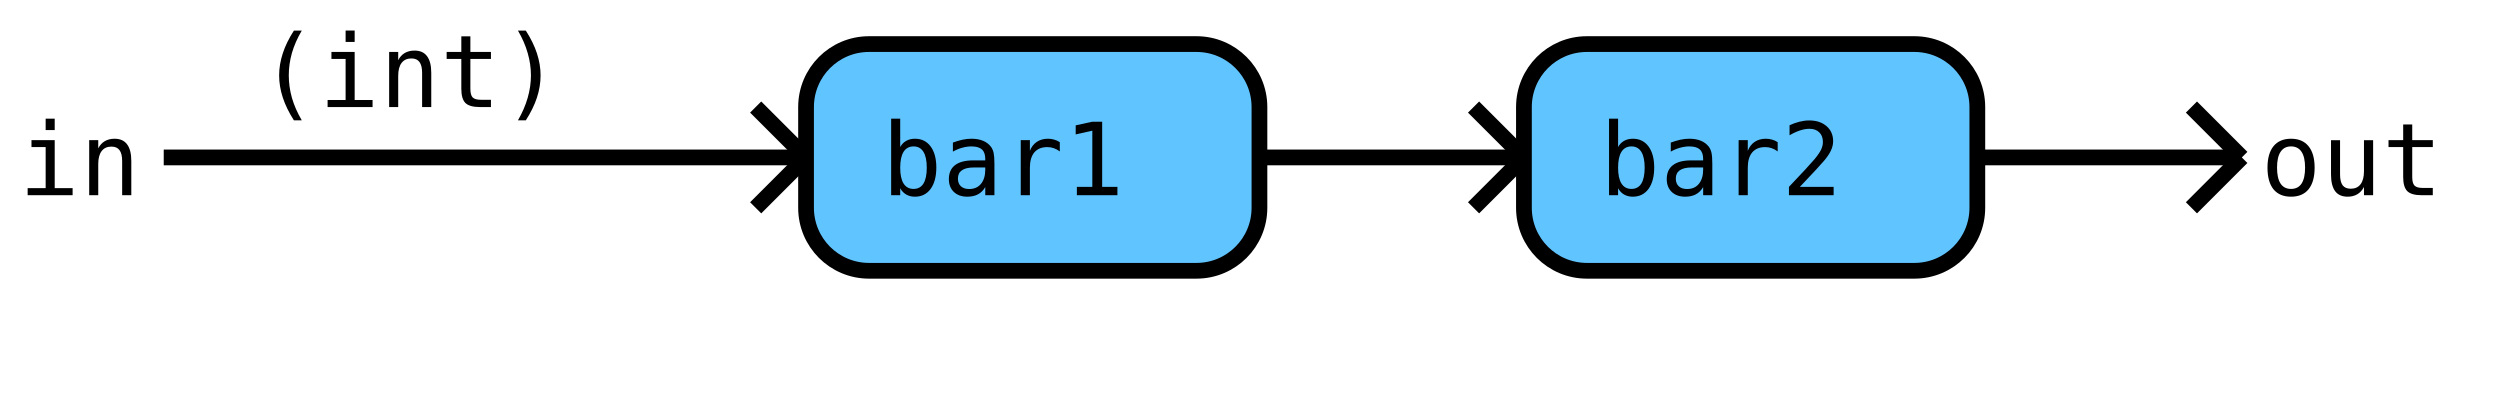
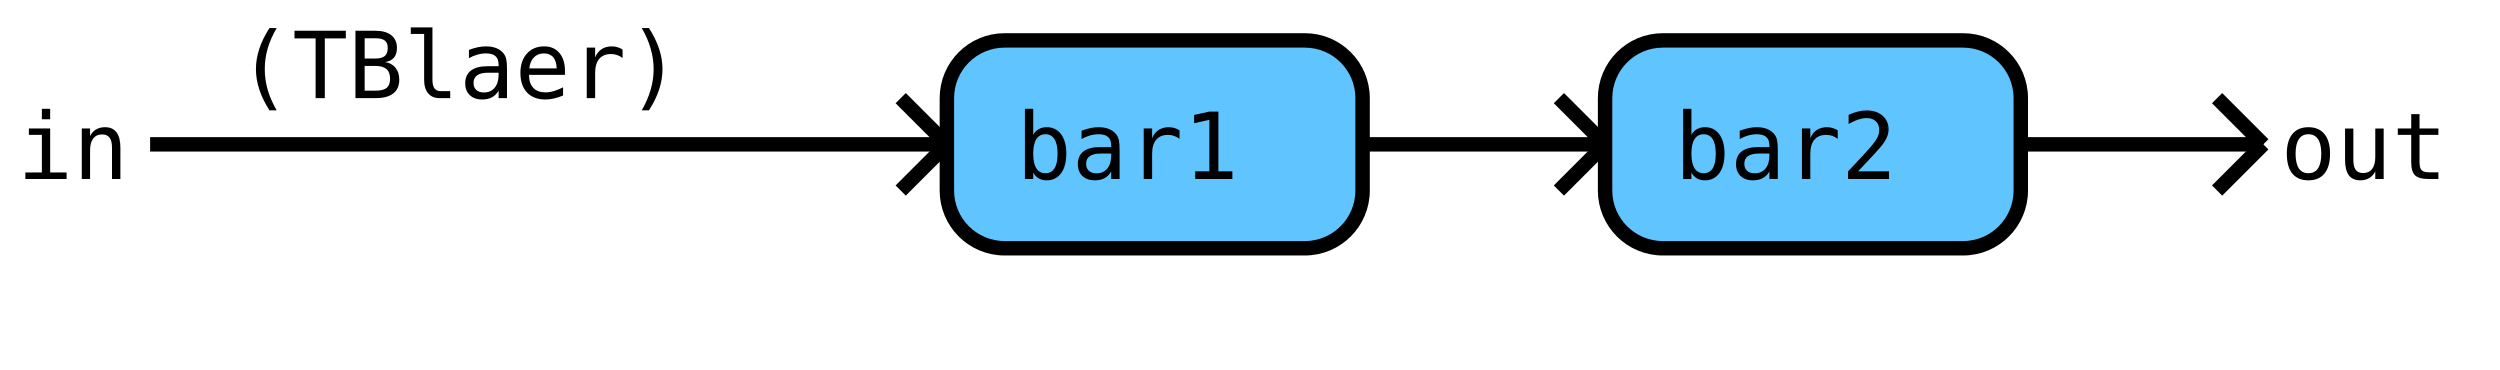
- <svg xmlns="http://www.w3.org/2000/svg" version="1.1" width="397px" height="64px">
-   <rect fill="rgb(255,255,255)" fill-opacity="1" stroke="none" stroke-opacity="1" stroke-width="0.0" width="397" height="64" x="0" y="0" />
-   <line stroke="rgb(0,0,0)" stroke-opacity="1.0" stroke-width="2.5" x1="26" y1="25" x2="128" y2="25" />
-   <line stroke="rgb(0,0,0)" stroke-opacity="1.0" stroke-width="2.5" x1="120" y1="17" x2="128" y2="25" />
-   <line stroke="rgb(0,0,0)" stroke-opacity="1.0" stroke-width="2.5" x1="120" y1="33" x2="128" y2="25" />
-   <line stroke="rgb(0,0,0)" stroke-opacity="1.0" stroke-width="2.5" x1="200" y1="25" x2="242" y2="25" />
-   <line stroke="rgb(0,0,0)" stroke-opacity="1.0" stroke-width="2.5" x1="234" y1="17" x2="242" y2="25" />
-   <line stroke="rgb(0,0,0)" stroke-opacity="1.0" stroke-width="2.5" x1="234" y1="33" x2="242" y2="25" />
-   <line stroke="rgb(0,0,0)" stroke-opacity="1.0" stroke-width="2.5" x1="314" y1="25" x2="356" y2="25" />
-   <line stroke="rgb(0,0,0)" stroke-opacity="1.0" stroke-width="2.5" x1="348" y1="17" x2="356" y2="25" />
-   <line stroke="rgb(0,0,0)" stroke-opacity="1.0" stroke-width="2.5" x1="348" y1="33" x2="356" y2="25" />
-   <rect fill="rgb(96,196,255)" fill-opacity="1.0" stroke="rgb(0,0,0)" stroke-opacity="1.0" stroke-width="2.5" width="72" height="36" x="128" y="7" rx="10" ry="10" />
-   <rect fill="rgb(96,196,255)" fill-opacity="1.0" stroke="rgb(0,0,0)" stroke-opacity="1.0" stroke-width="2.5" width="72" height="36" x="242" y="7" rx="10" ry="10" />
+ <svg xmlns="http://www.w3.org/2000/svg" version="1.1" width="433px" height="64px">
+   <rect fill="rgb(255,255,255)" fill-opacity="1" stroke="none" stroke-opacity="1" stroke-width="0.0" width="433" height="64" x="0" y="0" />
+   <line stroke="rgb(0,0,0)" stroke-opacity="1.0" stroke-width="2.5" x1="26" y1="25" x2="164" y2="25" />
+   <line stroke="rgb(0,0,0)" stroke-opacity="1.0" stroke-width="2.5" x1="156" y1="17" x2="164" y2="25" />
+   <line stroke="rgb(0,0,0)" stroke-opacity="1.0" stroke-width="2.5" x1="156" y1="33" x2="164" y2="25" />
+   <line stroke="rgb(0,0,0)" stroke-opacity="1.0" stroke-width="2.5" x1="236" y1="25" x2="278" y2="25" />
+   <line stroke="rgb(0,0,0)" stroke-opacity="1.0" stroke-width="2.5" x1="270" y1="17" x2="278" y2="25" />
+   <line stroke="rgb(0,0,0)" stroke-opacity="1.0" stroke-width="2.5" x1="270" y1="33" x2="278" y2="25" />
+   <line stroke="rgb(0,0,0)" stroke-opacity="1.0" stroke-width="2.5" x1="350" y1="25" x2="392" y2="25" />
+   <line stroke="rgb(0,0,0)" stroke-opacity="1.0" stroke-width="2.5" x1="384" y1="17" x2="392" y2="25" />
+   <line stroke="rgb(0,0,0)" stroke-opacity="1.0" stroke-width="2.5" x1="384" y1="33" x2="392" y2="25" />
+   <rect fill="rgb(96,196,255)" fill-opacity="1.0" stroke="rgb(0,0,0)" stroke-opacity="1.0" stroke-width="2.5" width="72" height="36" x="164" y="7" rx="10" ry="10" />
+   <rect fill="rgb(96,196,255)" fill-opacity="1.0" stroke="rgb(0,0,0)" stroke-opacity="1.0" stroke-width="2.5" width="72" height="36" x="278" y="7" rx="10" ry="10" />
  <text fill="rgb(0,0,0)" fill-opacity="1.0" font-family="monospace" font-size="16" x="3" y="31" textLength="22" lengthAdjust="spacingAndGlyphs">in</text>
-   <text fill="rgb(0,0,0)" fill-opacity="1.0" font-family="monospace" font-size="16" x="41" y="17" textLength="60" lengthAdjust="spacingAndGlyphs">(int)</text>
-   <text fill="rgb(0,0,0)" fill-opacity="1.0" font-family="monospace" font-size="16" x="140" y="31" textLength="48" lengthAdjust="spacingAndGlyphs">bar1</text>
-   <text fill="rgb(0,0,0)" fill-opacity="1.0" font-family="monospace" font-size="16" x="254" y="31" textLength="48" lengthAdjust="spacingAndGlyphs">bar2</text>
-   <text fill="rgb(0,0,0)" fill-opacity="1.0" font-family="monospace" font-size="16" x="359" y="31" textLength="34" lengthAdjust="spacingAndGlyphs">out</text>
+   <text fill="rgb(0,0,0)" fill-opacity="1.0" font-family="monospace" font-size="16" x="41" y="17" textLength="96" lengthAdjust="spacingAndGlyphs">(TBlaer)</text>
+   <text fill="rgb(0,0,0)" fill-opacity="1.0" font-family="monospace" font-size="16" x="176" y="31" textLength="48" lengthAdjust="spacingAndGlyphs">bar1</text>
+   <text fill="rgb(0,0,0)" fill-opacity="1.0" font-family="monospace" font-size="16" x="290" y="31" textLength="48" lengthAdjust="spacingAndGlyphs">bar2</text>
+   <text fill="rgb(0,0,0)" fill-opacity="1.0" font-family="monospace" font-size="16" x="395" y="31" textLength="34" lengthAdjust="spacingAndGlyphs">out</text>
</svg>
